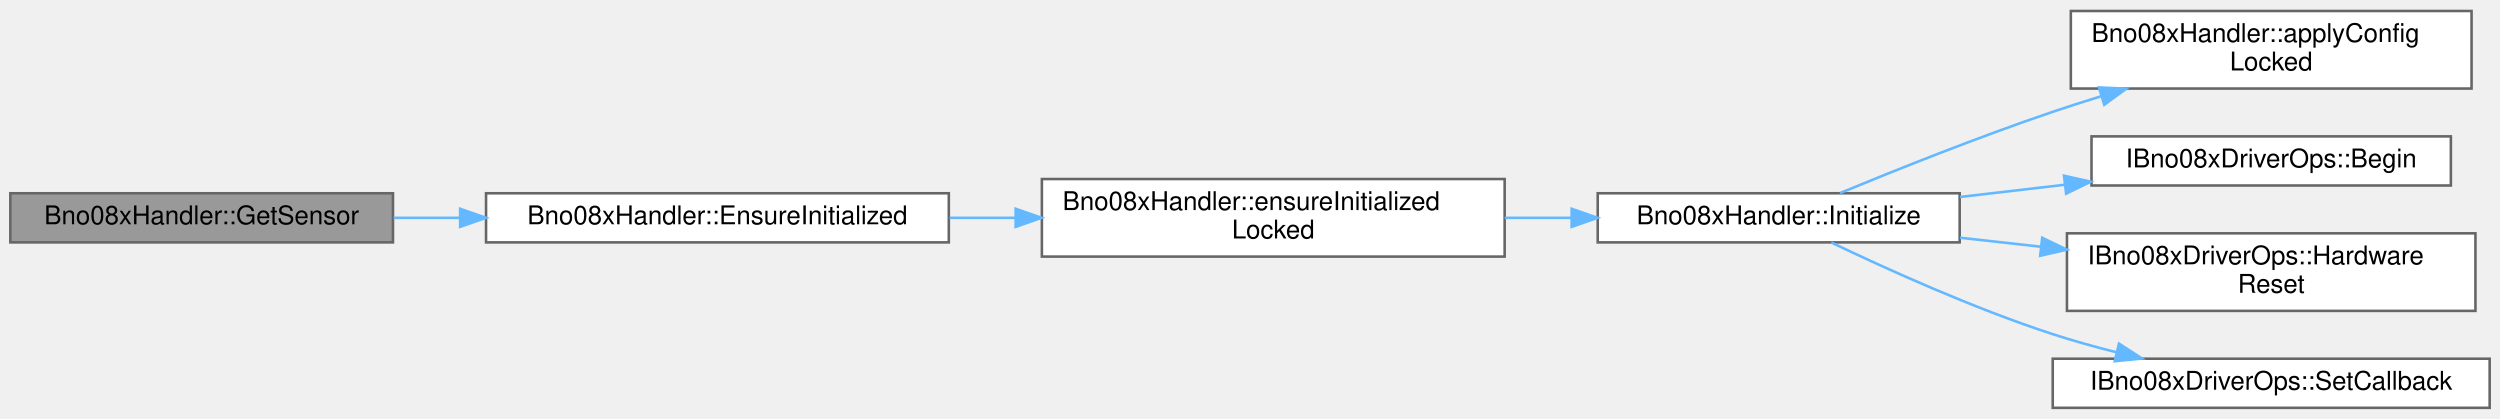
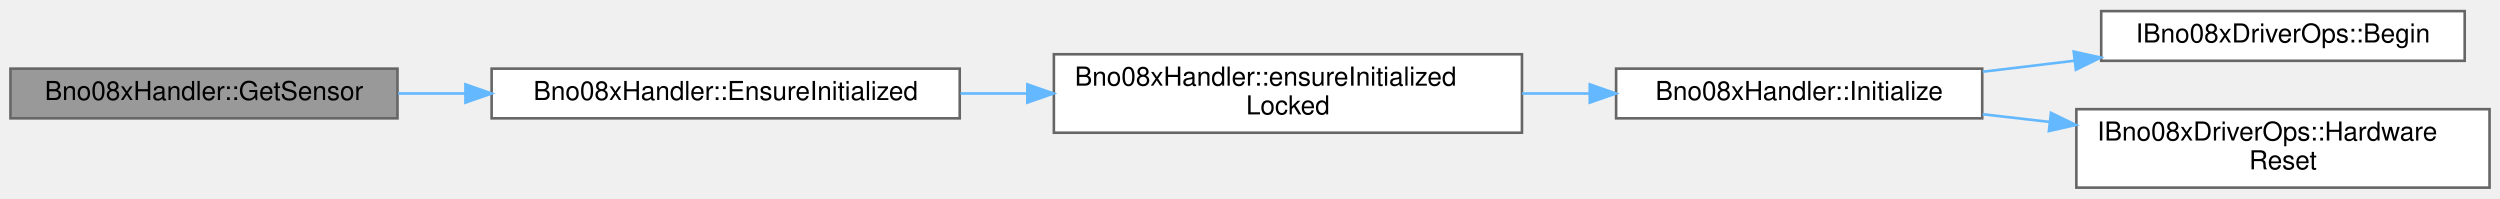
- <svg xmlns="http://www.w3.org/2000/svg" xmlns:xlink="http://www.w3.org/1999/xlink" width="967pt" height="162pt" viewBox="0.00 0.00 967.00 161.50">
-   <g id="graph0" class="graph" transform="scale(1 1) rotate(0) translate(4 157.5)">
+ <svg xmlns="http://www.w3.org/2000/svg" xmlns:xlink="http://www.w3.org/1999/xlink" width="956pt" height="76pt" viewBox="0.00 0.00 956.00 75.50">
+   <g id="graph0" class="graph" transform="scale(1 1) rotate(0) translate(4 71.5)">
    <g id="Node000001" class="node">
      <g id="a_Node000001">
        <a xlink:title="Get direct access to the underlying sensor driver (type-erased).">
-           <polygon fill="#999999" stroke="#666666" points="148,-83 0,-83 0,-64 148,-64 148,-83" />
-           <text text-anchor="middle" x="74" y="-71" font-family="Helvetica,sans-Serif" font-size="10.00">Bno08xHandler::GetSensor</text>
+           <polygon fill="#999999" stroke="#666666" points="148,-45.5 0,-45.5 0,-26.5 148,-26.5 148,-45.5" />
+           <text text-anchor="middle" x="74" y="-33.5" font-family="Helvetica,sans-Serif" font-size="10.00">Bno08xHandler::GetSensor</text>
        </a>
      </g>
    </g>
    <g id="Node000002" class="node">
      <g id="a_Node000002">
        <a xlink:href="classBno08xHandler.html#afab341345c8ed8fed1a218e0df18c4aa" target="_top" xlink:title="Ensure the BNO08x is initialized (lazy init entrypoint).">
-           <polygon fill="white" stroke="#666666" points="363,-83 184,-83 184,-64 363,-64 363,-83" />
-           <text text-anchor="middle" x="273.5" y="-71" font-family="Helvetica,sans-Serif" font-size="10.00">Bno08xHandler::EnsureInitialized</text>
+           <polygon fill="white" stroke="#666666" points="363,-45.5 184,-45.5 184,-26.5 363,-26.5 363,-45.5" />
+           <text text-anchor="middle" x="273.5" y="-33.5" font-family="Helvetica,sans-Serif" font-size="10.00">Bno08xHandler::EnsureInitialized</text>
        </a>
      </g>
    </g>
    <g id="edge1_Node000001_Node000002" class="edge">
      <g id="a_edge1_Node000001_Node000002">
        <a xlink:title=" ">
-           <path fill="none" stroke="#63b8ff" d="M148.26,-73.5C156.62,-73.5 165.25,-73.5 173.87,-73.5" />
-           <polygon fill="#63b8ff" stroke="#63b8ff" points="173.98,-77 183.98,-73.5 173.98,-70 173.98,-77" />
+           <path fill="none" stroke="#63b8ff" d="M148.26,-36C156.62,-36 165.25,-36 173.87,-36" />
+           <polygon fill="#63b8ff" stroke="#63b8ff" points="173.98,-39.5 183.98,-36 173.98,-32.5 173.98,-39.5" />
        </a>
      </g>
    </g>
    <g id="Node000003" class="node">
      <g id="a_Node000003">
        <a xlink:href="classBno08xHandler.html#a0479abc034d5417ba7dc524468a5ce82" target="_top" xlink:title="Internal: ensure initialized (assumes mutex is held).">
-           <polygon fill="white" stroke="#666666" points="578,-88.5 399,-88.5 399,-58.5 578,-58.5 578,-88.5" />
-           <text text-anchor="start" x="407" y="-76.5" font-family="Helvetica,sans-Serif" font-size="10.00">Bno08xHandler::ensureInitialized</text>
-           <text text-anchor="middle" x="488.5" y="-65.5" font-family="Helvetica,sans-Serif" font-size="10.00">Locked</text>
+           <polygon fill="white" stroke="#666666" points="578,-51 399,-51 399,-21 578,-21 578,-51" />
+           <text text-anchor="start" x="407" y="-39" font-family="Helvetica,sans-Serif" font-size="10.00">Bno08xHandler::ensureInitialized</text>
+           <text text-anchor="middle" x="488.5" y="-28" font-family="Helvetica,sans-Serif" font-size="10.00">Locked</text>
        </a>
      </g>
    </g>
    <g id="edge2_Node000002_Node000003" class="edge">
      <g id="a_edge2_Node000002_Node000003">
        <a xlink:title=" ">
-           <path fill="none" stroke="#63b8ff" d="M363.29,-73.5C371.65,-73.5 380.16,-73.5 388.6,-73.5" />
-           <polygon fill="#63b8ff" stroke="#63b8ff" points="388.86,-77 398.86,-73.5 388.85,-70 388.86,-77" />
+           <path fill="none" stroke="#63b8ff" d="M363.29,-36C371.65,-36 380.16,-36 388.6,-36" />
+           <polygon fill="#63b8ff" stroke="#63b8ff" points="388.86,-39.5 398.86,-36 388.85,-32.5 388.86,-39.5" />
        </a>
      </g>
    </g>
    <g id="Node000004" class="node">
      <g id="a_Node000004">
        <a xlink:href="classBno08xHandler.html#ac1a1ff0d56324dcc09d9b48ca2e132e6" target="_top" xlink:title="Initialize the BNO08x sensor.">
-           <polygon fill="white" stroke="#666666" points="754,-83 614,-83 614,-64 754,-64 754,-83" />
-           <text text-anchor="middle" x="684" y="-71" font-family="Helvetica,sans-Serif" font-size="10.00">Bno08xHandler::Initialize</text>
+           <polygon fill="white" stroke="#666666" points="754,-45.5 614,-45.5 614,-26.5 754,-26.5 754,-45.5" />
+           <text text-anchor="middle" x="684" y="-33.5" font-family="Helvetica,sans-Serif" font-size="10.00">Bno08xHandler::Initialize</text>
        </a>
      </g>
    </g>
    <g id="edge3_Node000003_Node000004" class="edge">
      <g id="a_edge3_Node000003_Node000004">
        <a xlink:title=" ">
-           <path fill="none" stroke="#63b8ff" d="M578.04,-73.5C586.6,-73.5 595.25,-73.5 603.71,-73.5" />
-           <polygon fill="#63b8ff" stroke="#63b8ff" points="603.92,-77 613.92,-73.5 603.92,-70 603.92,-77" />
+           <path fill="none" stroke="#63b8ff" d="M578.04,-36C586.6,-36 595.25,-36 603.71,-36" />
+           <polygon fill="#63b8ff" stroke="#63b8ff" points="603.92,-39.5 613.92,-36 603.92,-32.5 603.92,-39.5" />
        </a>
      </g>
    </g>
    <g id="Node000005" class="node">
      <g id="a_Node000005">
-         <a xlink:href="classBno08xHandler.html#ada3191d2a5676e02773024e52589a1ed" target="_top" xlink:title="Internal: apply configuration (assumes mutex is held).">
-           <polygon fill="white" stroke="#666666" points="952,-153.5 797,-153.5 797,-123.5 952,-123.5 952,-153.5" />
-           <text text-anchor="start" x="805" y="-141.5" font-family="Helvetica,sans-Serif" font-size="10.00">Bno08xHandler::applyConfig</text>
-           <text text-anchor="middle" x="874.5" y="-130.5" font-family="Helvetica,sans-Serif" font-size="10.00">Locked</text>
+         <a xlink:href="classIBno08xDriverOps.html#a0ca90c1a5664ab3eb83f691aff34faa0" target="_top" xlink:title=" ">
+           <polygon fill="white" stroke="#666666" points="938.5,-67.5 799.5,-67.5 799.5,-48.5 938.5,-48.5 938.5,-67.5" />
+           <text text-anchor="middle" x="869" y="-55.5" font-family="Helvetica,sans-Serif" font-size="10.00">IBno08xDriverOps::Begin</text>
        </a>
      </g>
    </g>
    <g id="edge4_Node000004_Node000005" class="edge">
      <g id="a_edge4_Node000004_Node000005">
        <a xlink:title=" ">
-           <path fill="none" stroke="#63b8ff" d="M707.72,-83.07C728.83,-91.8 761.27,-104.78 790,-114.5 796,-116.53 802.28,-118.54 808.59,-120.48" />
-           <polygon fill="#63b8ff" stroke="#63b8ff" points="807.89,-123.93 818.48,-123.47 809.92,-117.23 807.89,-123.93" />
+           <path fill="none" stroke="#63b8ff" d="M754.18,-44.32C765.61,-45.69 777.54,-47.12 789.18,-48.52" />
+           <polygon fill="#63b8ff" stroke="#63b8ff" points="788.98,-52.03 799.32,-49.74 789.81,-45.08 788.98,-52.03" />
        </a>
      </g>
    </g>
    <g id="Node000006" class="node">
      <g id="a_Node000006">
-         <a xlink:href="classIBno08xDriverOps.html#a0ca90c1a5664ab3eb83f691aff34faa0" target="_top" xlink:title=" ">
-           <polygon fill="white" stroke="#666666" points="944,-105 805,-105 805,-86 944,-86 944,-105" />
-           <text text-anchor="middle" x="874.5" y="-93" font-family="Helvetica,sans-Serif" font-size="10.00">IBno08xDriverOps::Begin</text>
+         <a xlink:href="classIBno08xDriverOps.html#a66418ccb85cd8eb8eea327fa979a2b6a" target="_top" xlink:title=" ">
+           <polygon fill="white" stroke="#666666" points="948,-30 790,-30 790,0 948,0 948,-30" />
+           <text text-anchor="start" x="798" y="-18" font-family="Helvetica,sans-Serif" font-size="10.00">IBno08xDriverOps::Hardware</text>
+           <text text-anchor="middle" x="869" y="-7" font-family="Helvetica,sans-Serif" font-size="10.00">Reset</text>
        </a>
      </g>
    </g>
    <g id="edge5_Node000004_Node000006" class="edge">
      <g id="a_edge5_Node000004_Node000006">
        <a xlink:title=" ">
-           <path fill="none" stroke="#63b8ff" d="M754.12,-81.57C767.27,-83.1 781.12,-84.72 794.54,-86.28" />
-           <polygon fill="#63b8ff" stroke="#63b8ff" points="794.36,-89.79 804.7,-87.47 795.18,-82.83 794.36,-89.79" />
-         </a>
-       </g>
-     </g>
-     <g id="Node000007" class="node">
-       <g id="a_Node000007">
-         <a xlink:href="classIBno08xDriverOps.html#a66418ccb85cd8eb8eea327fa979a2b6a" target="_top" xlink:title=" ">
-           <polygon fill="white" stroke="#666666" points="953.5,-67.5 795.5,-67.5 795.5,-37.5 953.5,-37.5 953.5,-67.5" />
-           <text text-anchor="start" x="803.5" y="-55.5" font-family="Helvetica,sans-Serif" font-size="10.00">IBno08xDriverOps::Hardware</text>
-           <text text-anchor="middle" x="874.5" y="-44.5" font-family="Helvetica,sans-Serif" font-size="10.00">Reset</text>
-         </a>
-       </g>
-     </g>
-     <g id="edge6_Node000004_Node000007" class="edge">
-       <g id="a_edge6_Node000004_Node000007">
-         <a xlink:title=" ">
-           <path fill="none" stroke="#63b8ff" d="M754.12,-65.8C764.31,-64.66 774.93,-63.48 785.44,-62.31" />
-           <polygon fill="#63b8ff" stroke="#63b8ff" points="785.92,-65.78 795.47,-61.19 785.14,-58.82 785.92,-65.78" />
-         </a>
-       </g>
-     </g>
-     <g id="Node000008" class="node">
-       <g id="a_Node000008">
-         <a xlink:href="classIBno08xDriverOps.html#a04816a487d80027e6d6fe435f651b265" target="_top" xlink:title=" ">
-           <polygon fill="white" stroke="#666666" points="959,-19 790,-19 790,0 959,0 959,-19" />
-           <text text-anchor="middle" x="874.5" y="-7" font-family="Helvetica,sans-Serif" font-size="10.00">IBno08xDriverOps::SetCallback</text>
-         </a>
-       </g>
-     </g>
-     <g id="edge7_Node000004_Node000008" class="edge">
-       <g id="a_edge7_Node000004_Node000008">
-         <a xlink:title=" ">
-           <path fill="none" stroke="#63b8ff" d="M704.33,-63.96C725.09,-54.01 759.26,-38.49 790,-28.5 797.93,-25.92 806.39,-23.56 814.76,-21.45" />
-           <polygon fill="#63b8ff" stroke="#63b8ff" points="815.63,-24.84 824.53,-19.08 813.98,-18.04 815.63,-24.84" />
+           <path fill="none" stroke="#63b8ff" d="M754.18,-28.06C762.55,-27.1 771.18,-26.11 779.77,-25.12" />
+           <polygon fill="#63b8ff" stroke="#63b8ff" points="780.29,-28.59 789.83,-23.97 779.49,-21.63 780.29,-28.59" />
        </a>
      </g>
    </g>
  </g>
</svg>
